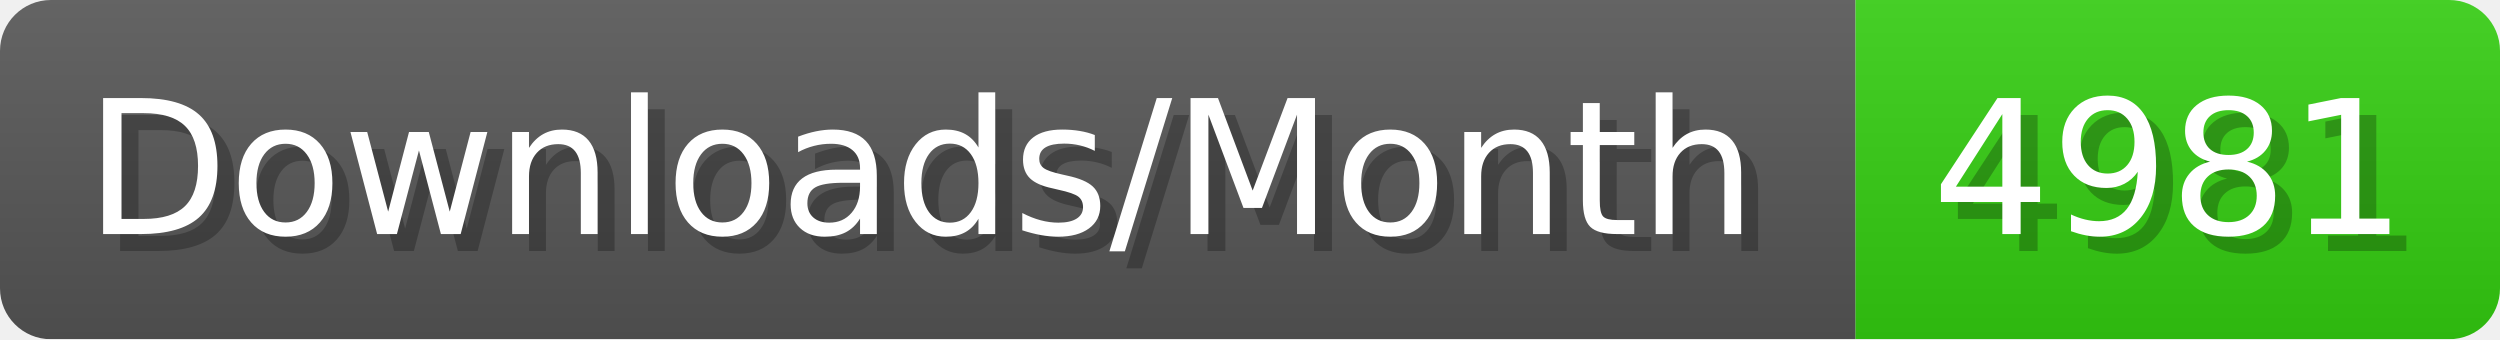
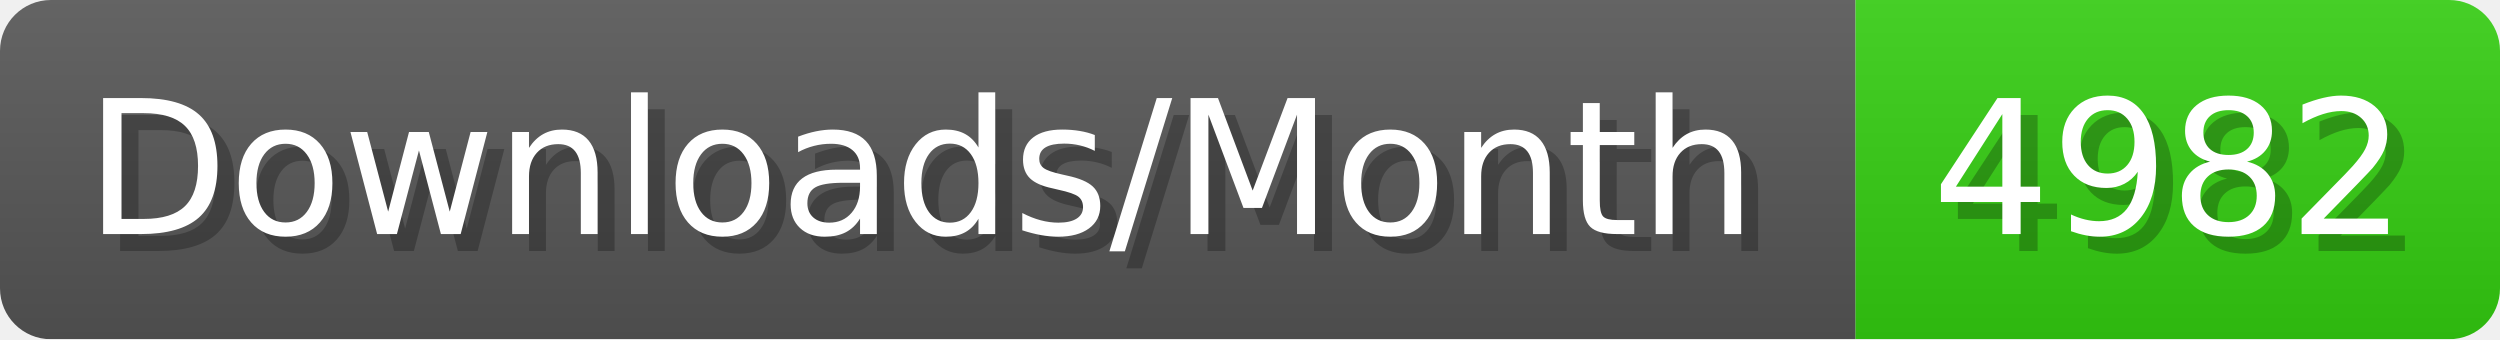
- <svg xmlns="http://www.w3.org/2000/svg" width="147.4" height="20" viewBox="0 0 1474 200" role="img" aria-label="Downloads/Month: 4981">
+ <svg xmlns="http://www.w3.org/2000/svg" width="147.4" height="20" viewBox="0 0 1474 200" role="img" aria-label="Downloads/Month: 4982">
  <linearGradient id="YlXUI" x2="0" y2="100%">
    <stop offset="0" stop-opacity=".1" stop-color="#EEE" />
    <stop offset="1" stop-opacity=".1" />
  </linearGradient>
  <mask id="JHhop">
    <rect width="1474" height="200" rx="30" fill="#FFF" />
  </mask>
  <g mask="url(#JHhop)">
    <rect width="1094" height="200" fill="#555" />
    <rect width="380" height="200" fill="#3C1" x="1094" />
    <rect width="1474" height="200" fill="url(#YlXUI)" />
  </g>
  <g aria-hidden="true" fill="#fff" text-anchor="start" font-family="Verdana,DejaVu Sans,sans-serif" font-size="110">
    <text x="60" y="148" textLength="994" fill="#000" opacity="0.25">Downloads/Month</text>
    <text x="50" y="138" textLength="994">Downloads/Month</text>
-     <text x="1149" y="148" textLength="280" fill="#000" opacity="0.25">4981</text>
-     <text x="1139" y="138" textLength="280">4981</text>
+     <text x="1149" y="148" textLength="280" fill="#000" opacity="0.25">4982</text>
+     <text x="1139" y="138" textLength="280">4982</text>
  </g>
</svg>
